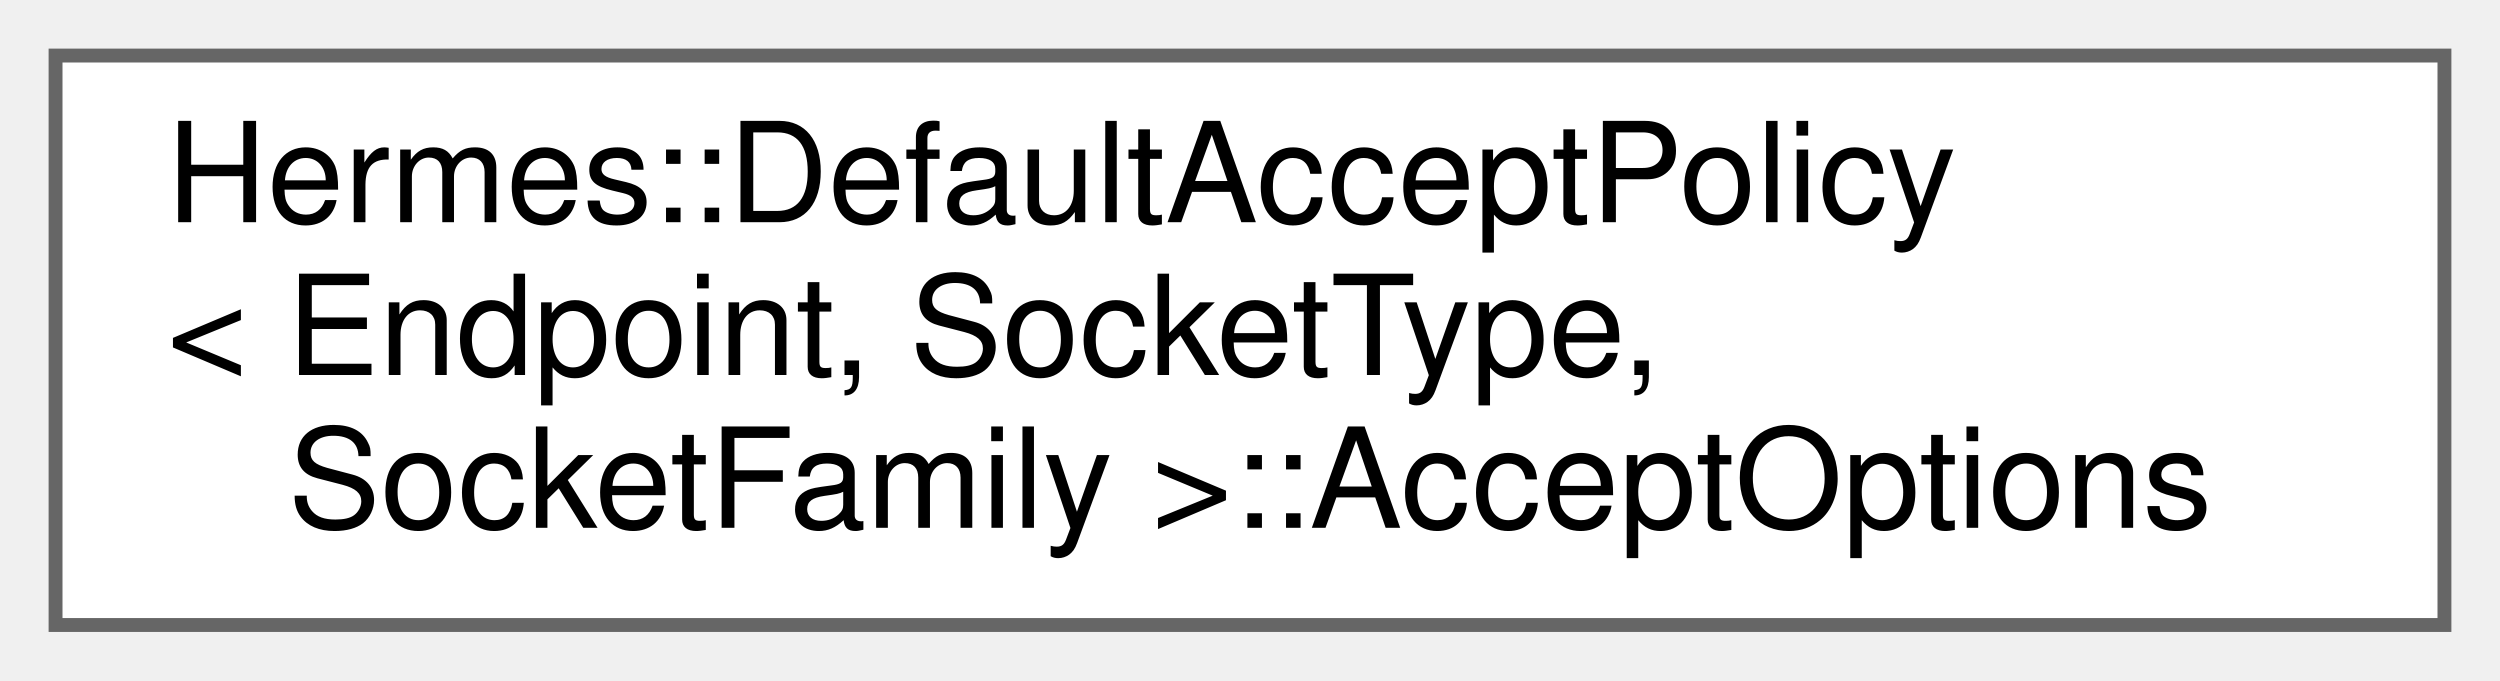
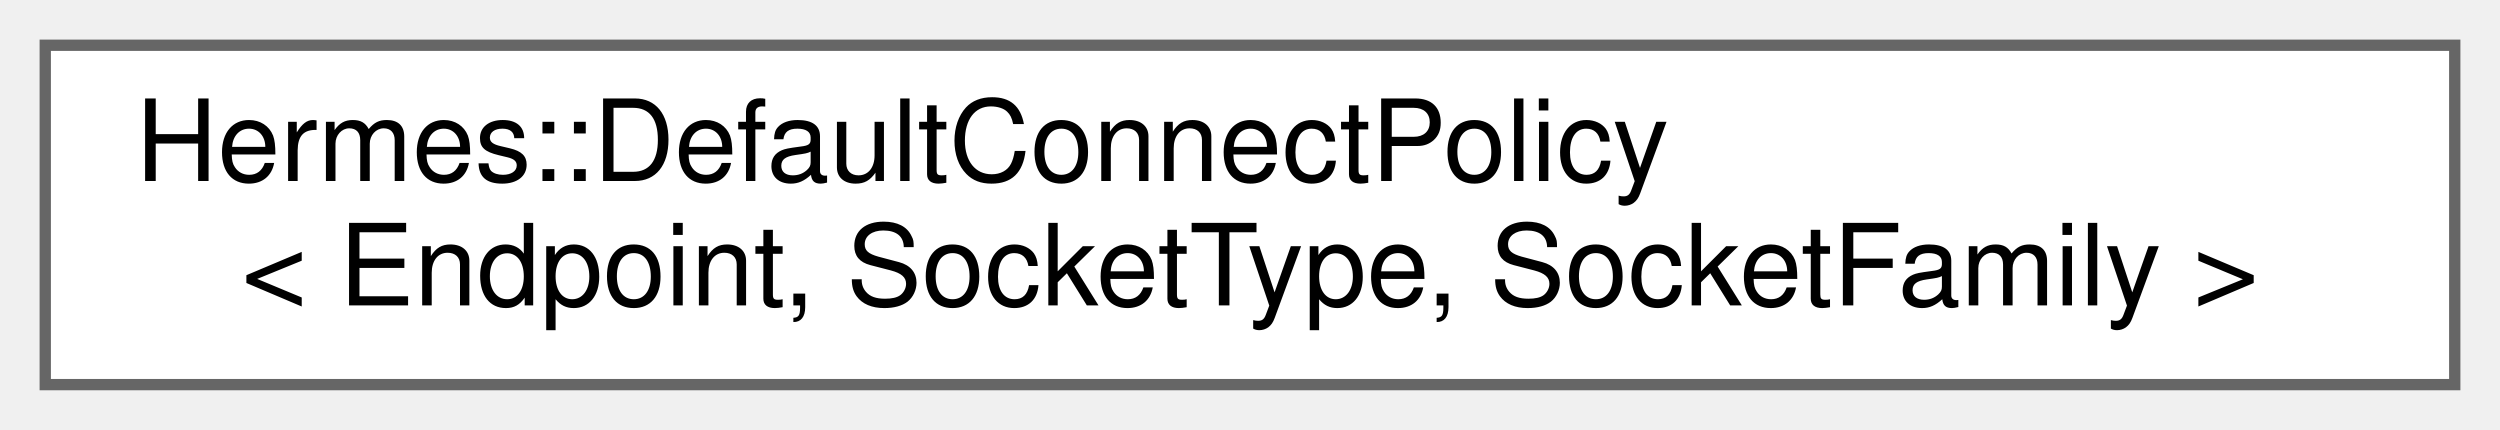
- <svg xmlns="http://www.w3.org/2000/svg" xmlns:xlink="http://www.w3.org/1999/xlink" width="180pt" height="49pt" viewBox="0.00 0.00 180.00 49.00">
-   <g id="graph0" class="graph" transform="scale(1 1) rotate(0) translate(4 45)">
+ <svg xmlns="http://www.w3.org/2000/svg" xmlns:xlink="http://www.w3.org/1999/xlink" width="221pt" height="38pt" viewBox="0.00 0.00 221.00 38.00">
+   <g id="graph0" class="graph" transform="scale(1 1) rotate(0) translate(4 34)">
    <g id="Node000000" class="node">
      <g id="a_Node000000">
-         <a xlink:href="struct_hermes_1_1_default_accept_policy_1_1_accept_options.html" target="_top" xlink:title=" ">
-           <polygon fill="white" stroke="#666666" points="172,-41 0,-41 0,0 172,0 172,-41" />
-           <text text-anchor="start" x="8" y="-29" font-family="Helvetica,sans-Serif" font-size="10.00">Hermes::DefaultAcceptPolicy</text>
-           <text text-anchor="start" x="8" y="-18" font-family="Helvetica,sans-Serif" font-size="10.00">&lt; Endpoint, SocketType,</text>
-           <text text-anchor="middle" x="86" y="-7" font-family="Helvetica,sans-Serif" font-size="10.00"> SocketFamily &gt;::AcceptOptions</text>
+         <a xlink:href="struct_hermes_1_1_default_connect_policy.html" target="_top" xlink:title=" ">
+           <polygon fill="white" stroke="#666666" points="213,-30 0,-30 0,0 213,0 213,-30" />
+           <text text-anchor="start" x="8" y="-18" font-family="Helvetica,sans-Serif" font-size="10.00">Hermes::DefaultConnectPolicy</text>
+           <text text-anchor="middle" x="106.5" y="-7" font-family="Helvetica,sans-Serif" font-size="10.00">&lt; Endpoint, SocketType, SocketFamily &gt;</text>
        </a>
      </g>
    </g>
  </g>
</svg>
